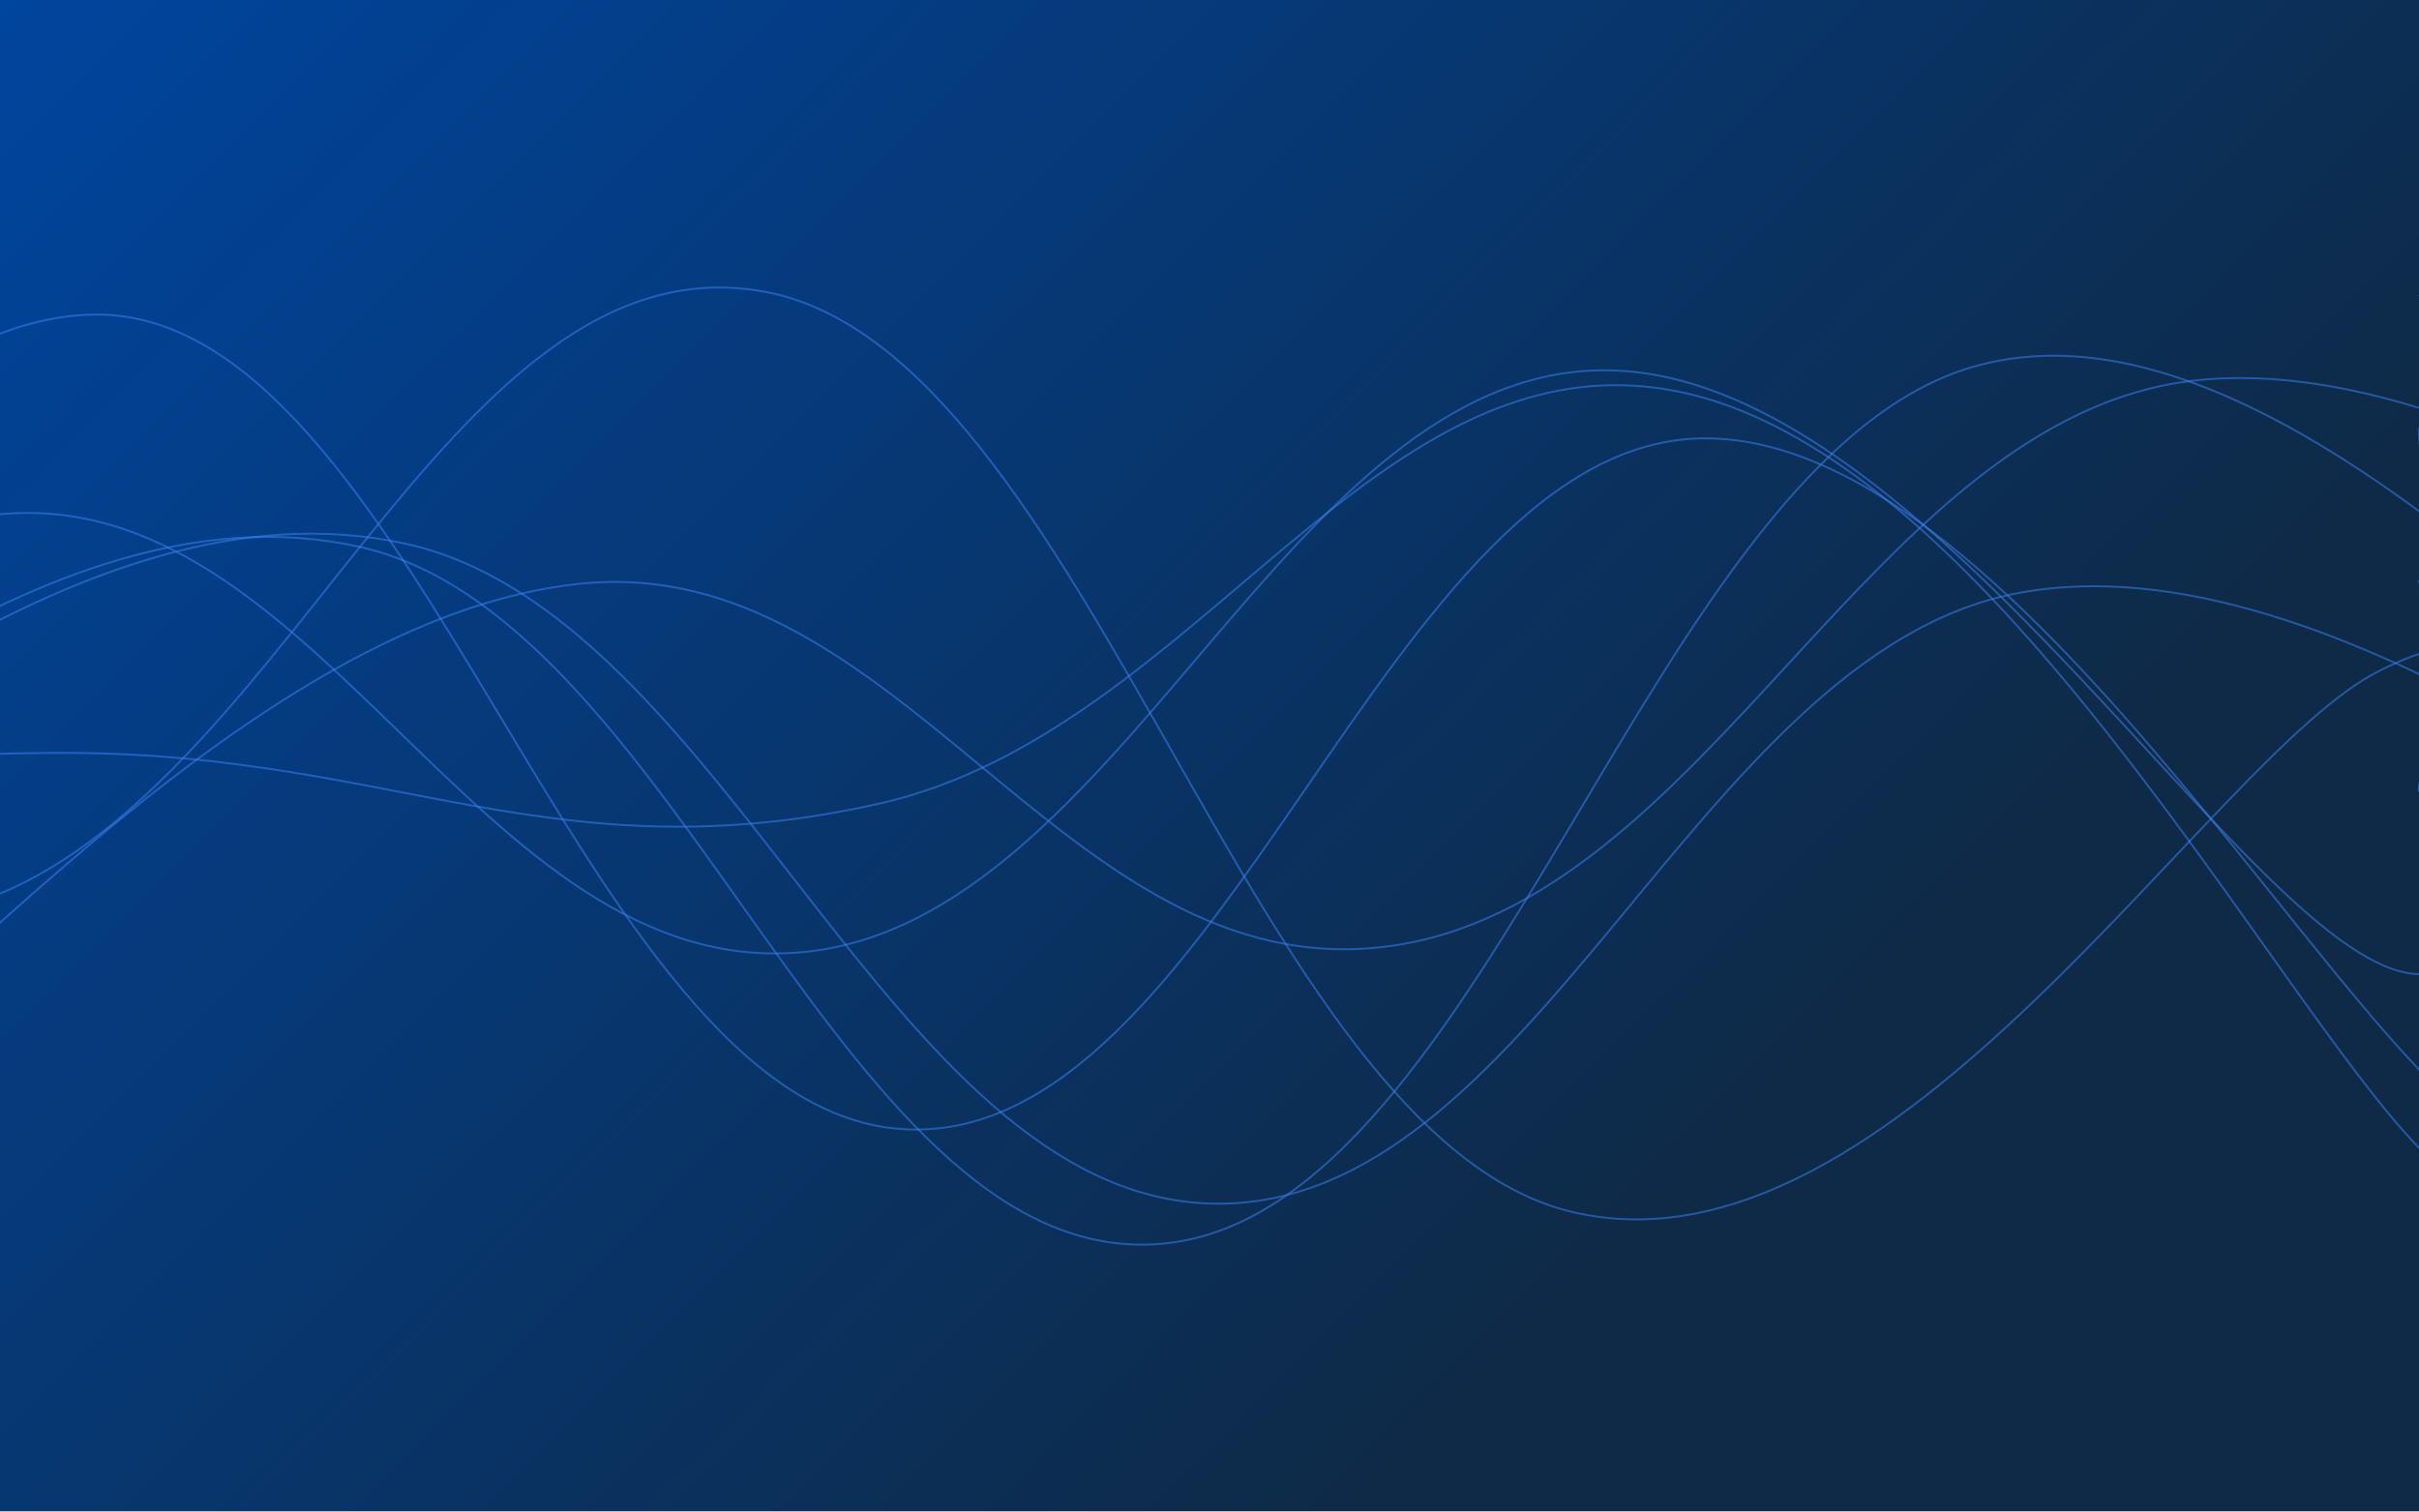
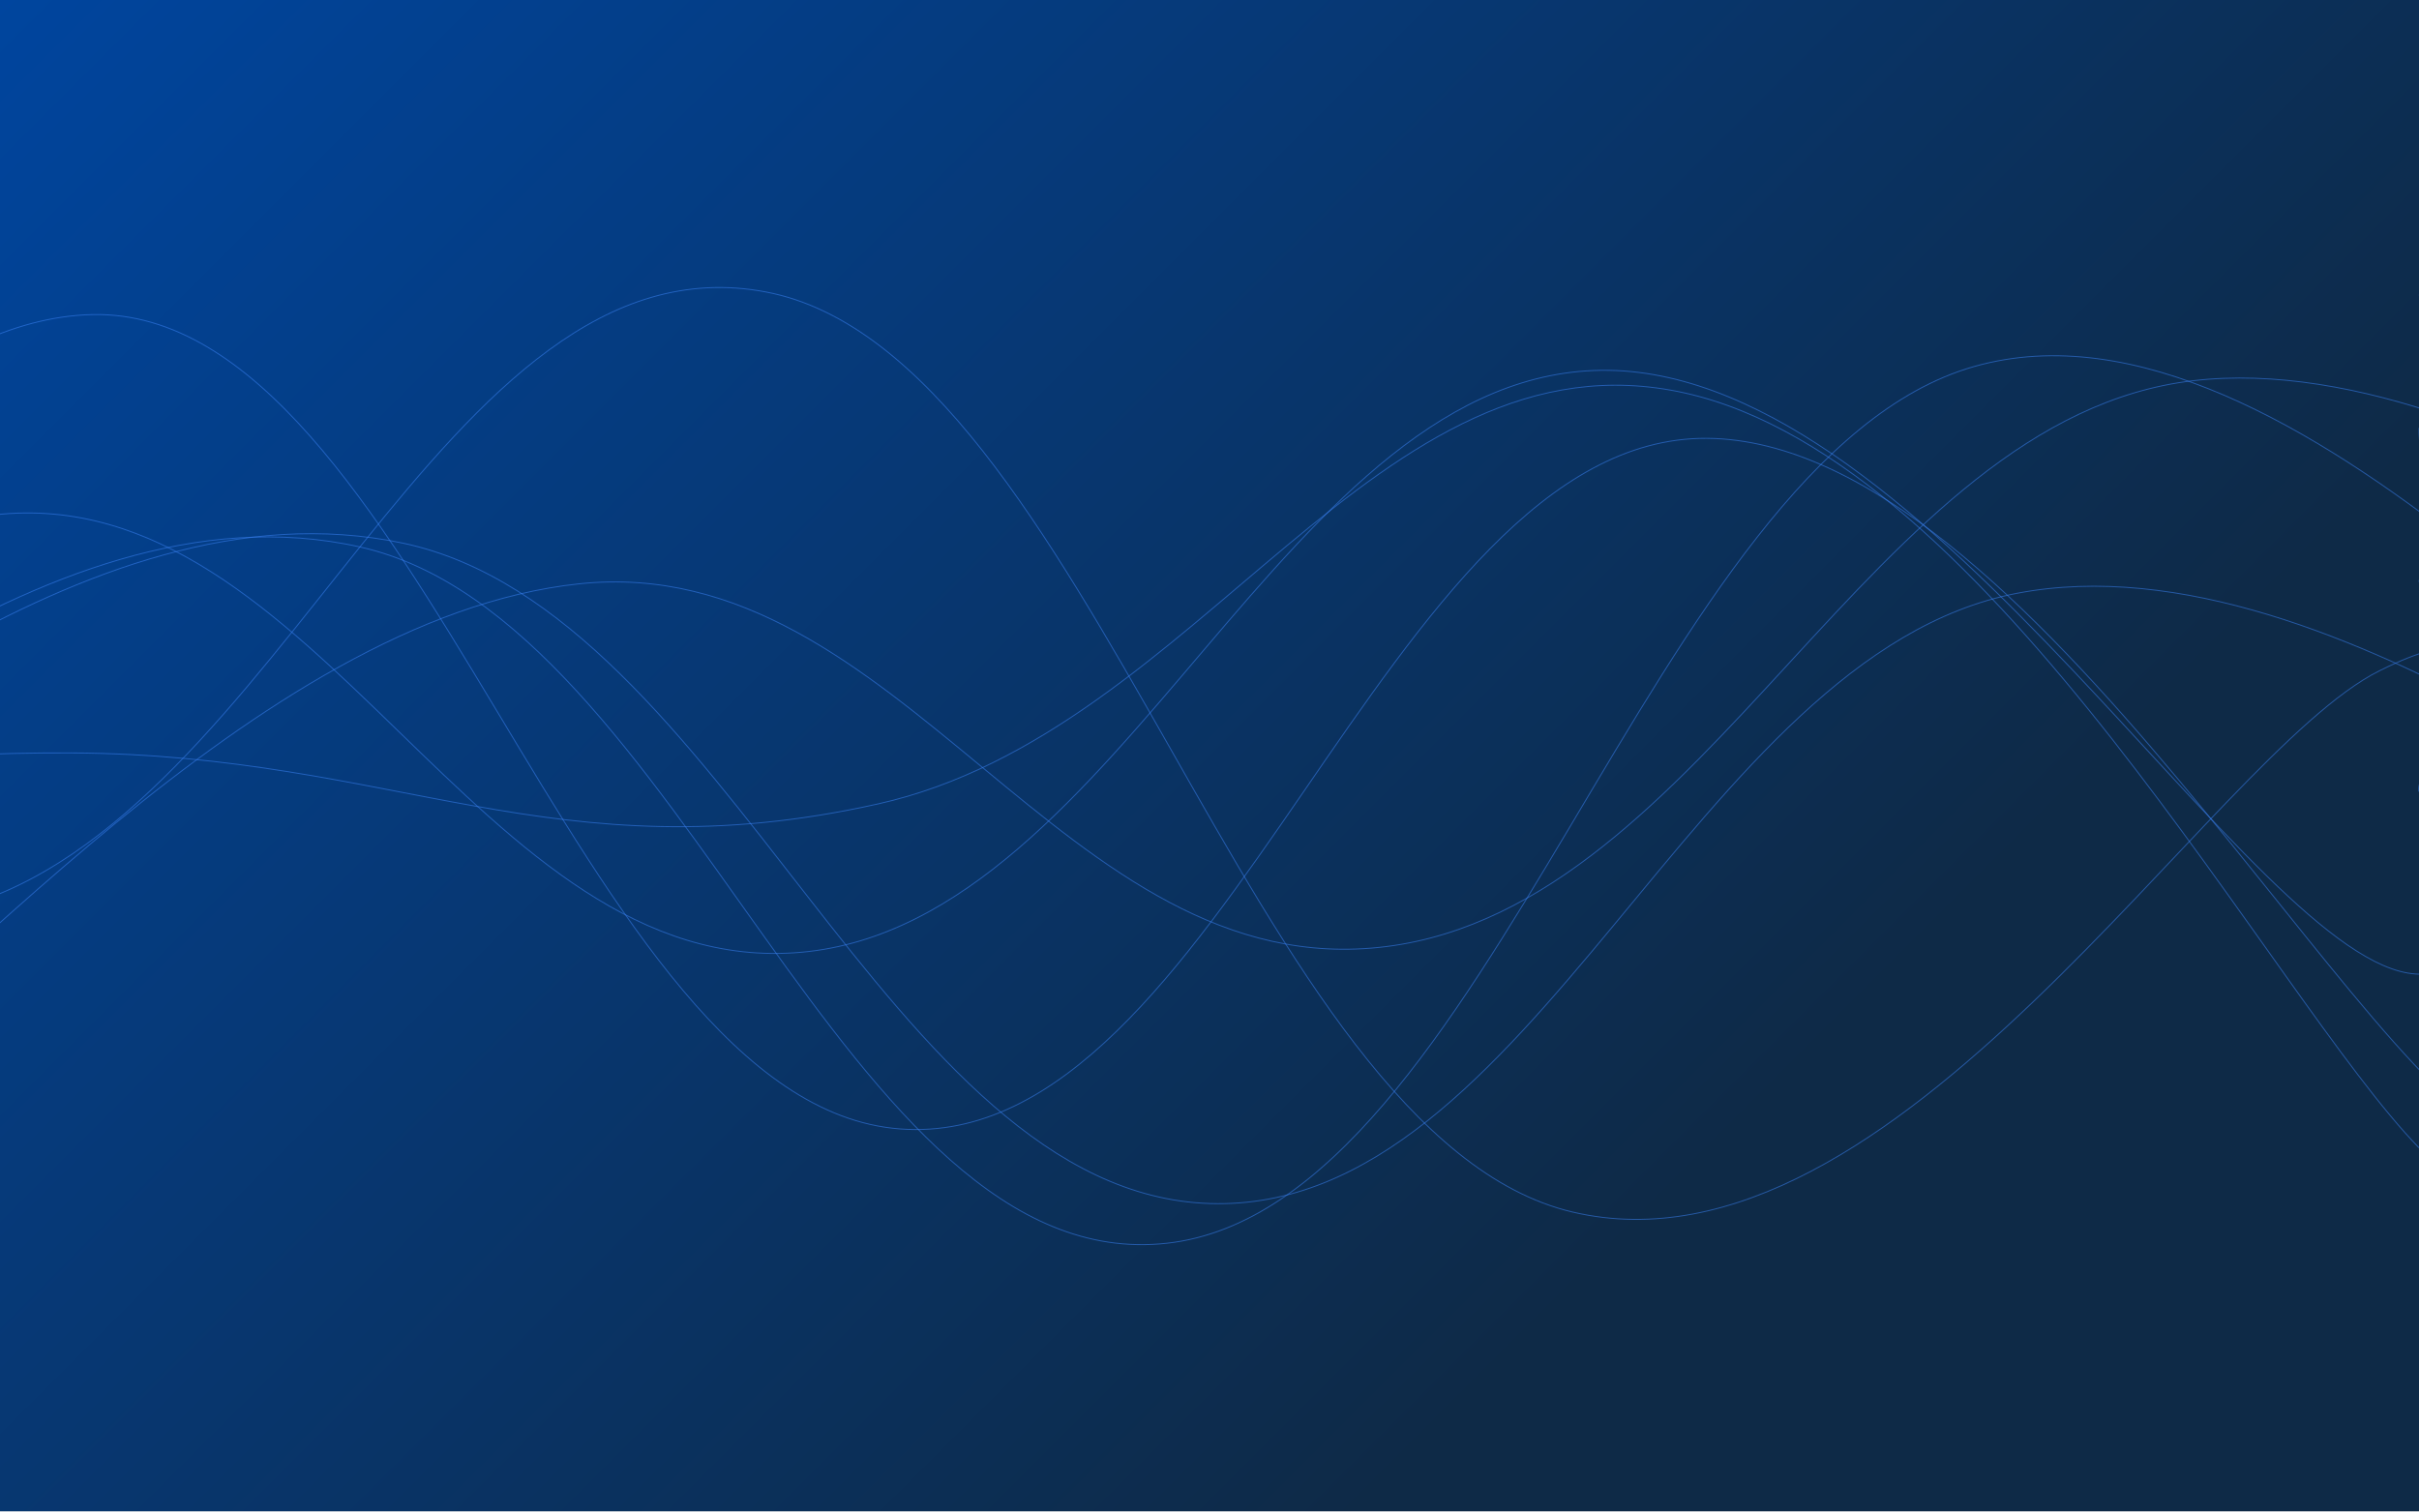
<svg xmlns="http://www.w3.org/2000/svg" version="1.1" width="2560" height="1600" preserveAspectRatio="none" viewBox="0 0 2560 1600">
  <g mask="url(&quot;#SvgjsMask1249&quot;)" fill="none">
    <rect width="2560" height="1600" x="0" y="0" fill="url(&quot;#SvgjsLinearGradient1250&quot;)" />
-     <path d="M -859.903,1201 C -689.1,1069.8 -347.5,583.6 -5.903,545 C 335.7,506.4 506.5,1038.6 848.097,1008 C 1189.7,977.4 1360.5,387.4 1702.097,392 C 2043.7,396.6 2384.52,1018.8 2556.097,1031 C 2727.68,1043.2 2559.22,568.6 2560,453" stroke="rgba(59, 130, 246, 0.53)" stroke-width="2" />
-     <path d="M -427.282,911 C -256.48,843.8 85.12,502.4 426.718,575 C 768.32,647.6 939.12,1263.4 1280.718,1274 C 1622.32,1284.6 1793.12,693.4 2134.718,628 C 2476.32,562.6 2903.66,949.4 2988.718,947 C 3073.77,944.6 2645.74,682.2 2560,616" stroke="rgba(59, 130, 246, 0.53)" stroke-width="2" />
-     <path d="M -472.913,933 C -302.11,862.2 39.49,502.4 381.087,579 C 722.69,655.6 893.49,1354.2 1235.087,1316 C 1576.69,1277.8 1747.49,485.2 2089.087,388 C 2430.69,290.8 2848.9,845.2 2943.087,830 C 3037.27,814.8 2636.62,415.6 2560,312" stroke="rgba(59, 130, 246, 0.53)" stroke-width="2" />
-     <path d="M -241.111,1183 C -70.31,1070 271.29,654.2 612.889,618 C 954.49,581.8 1125.29,1045 1466.889,1002 C 1808.49,959 1979.29,443 2320.889,403 C 2662.49,363 3127.07,757.4 3174.889,802 C 3222.71,846.6 2682.98,661.2 2560,626" stroke="rgba(59, 130, 246, 0.53)" stroke-width="2" />
-     <path d="M -897.732,774 C -726.93,811.4 -385.33,1054 -43.732,961 C 297.87,868 468.67,244.6 810.268,309 C 1151.87,373.4 1322.67,1202.8 1664.268,1283 C 2005.87,1363.2 2339.12,799 2518.268,710 C 2697.41,621 2551.65,812.4 2560,838" stroke="rgba(59, 130, 246, 0.53)" stroke-width="2" />
-     <path d="M -755.729,1228 C -584.93,1049 -243.33,339.6 98.271,333 C 439.87,326.4 610.67,1168.8 952.271,1195 C 1293.87,1221.2 1464.67,461.8 1806.271,464 C 2147.87,466.2 2509.53,1176 2660.271,1206 C 2811.02,1236 2580.05,732.4 2560,614" stroke="rgba(59, 130, 246, 0.53)" stroke-width="2" />
-     <path d="M -1632.87,644 C -1462.07,683.8 -1120.47,812.4 -778.87,843 C -437.27,873.6 -266.47,795.4 75.13,797 C 416.73,798.6 587.53,927.2 929.13,851 C 1270.73,774.8 1456.96,343.2 1783.13,416 C 2109.3,488.8 2404.63,1055.2 2560,1215" stroke="rgba(59, 130, 246, 0.53)" stroke-width="2" />
+     <path d="M -859.903,1201 C -689.1,1069.8 -347.5,583.6 -5.903,545 C 335.7,506.4 506.5,1038.6 848.097,1008 C 1189.7,977.4 1360.5,387.4 1702.097,392 C 2043.7,396.6 2384.52,1018.8 2556.097,1031 C 2727.68,1043.2 2559.22,568.6 2560,453" stroke="rgba(59, 130, 246, 0.53)" strokeWidth="2" />
+     <path d="M -427.282,911 C -256.48,843.8 85.12,502.4 426.718,575 C 768.32,647.6 939.12,1263.4 1280.718,1274 C 1622.32,1284.6 1793.12,693.4 2134.718,628 C 2476.32,562.6 2903.66,949.4 2988.718,947 C 3073.77,944.6 2645.74,682.2 2560,616" stroke="rgba(59, 130, 246, 0.53)" strokeWidth="2" />
+     <path d="M -472.913,933 C -302.11,862.2 39.49,502.4 381.087,579 C 722.69,655.6 893.49,1354.2 1235.087,1316 C 1576.69,1277.8 1747.49,485.2 2089.087,388 C 2430.69,290.8 2848.9,845.2 2943.087,830 C 3037.27,814.8 2636.62,415.6 2560,312" stroke="rgba(59, 130, 246, 0.53)" strokeWidth="2" />
+     <path d="M -241.111,1183 C -70.31,1070 271.29,654.2 612.889,618 C 954.49,581.8 1125.29,1045 1466.889,1002 C 1808.49,959 1979.29,443 2320.889,403 C 2662.49,363 3127.07,757.4 3174.889,802 C 3222.71,846.6 2682.98,661.2 2560,626" stroke="rgba(59, 130, 246, 0.53)" strokeWidth="2" />
+     <path d="M -897.732,774 C -726.93,811.4 -385.33,1054 -43.732,961 C 297.87,868 468.67,244.6 810.268,309 C 1151.87,373.4 1322.67,1202.8 1664.268,1283 C 2005.87,1363.2 2339.12,799 2518.268,710 C 2697.41,621 2551.65,812.4 2560,838" stroke="rgba(59, 130, 246, 0.53)" strokeWidth="2" />
+     <path d="M -755.729,1228 C -584.93,1049 -243.33,339.6 98.271,333 C 439.87,326.4 610.67,1168.8 952.271,1195 C 1293.87,1221.2 1464.67,461.8 1806.271,464 C 2147.87,466.2 2509.53,1176 2660.271,1206 C 2811.02,1236 2580.05,732.4 2560,614" stroke="rgba(59, 130, 246, 0.53)" strokeWidth="2" />
+     <path d="M -1632.87,644 C -1462.07,683.8 -1120.47,812.4 -778.87,843 C -437.27,873.6 -266.47,795.4 75.13,797 C 416.73,798.6 587.53,927.2 929.13,851 C 1270.73,774.8 1456.96,343.2 1783.13,416 C 2109.3,488.8 2404.63,1055.2 2560,1215" stroke="rgba(59, 130, 246, 0.53)" strokeWidth="2" />
  </g>
  <defs>
    <mask id="SvgjsMask1249">
      <rect width="2560" height="1600" fill="#ffffff" />
    </mask>
    <linearGradient x1="90.63%" y1="115%" x2="9.37%" y2="-15%" gradientUnits="userSpaceOnUse" id="SvgjsLinearGradient1250">
      <stop stop-color="rgba(14, 42, 71, 1)" offset="0.27" />
      <stop stop-color="rgba(0, 69, 158, 1)" offset="1" />
    </linearGradient>
  </defs>
</svg>
